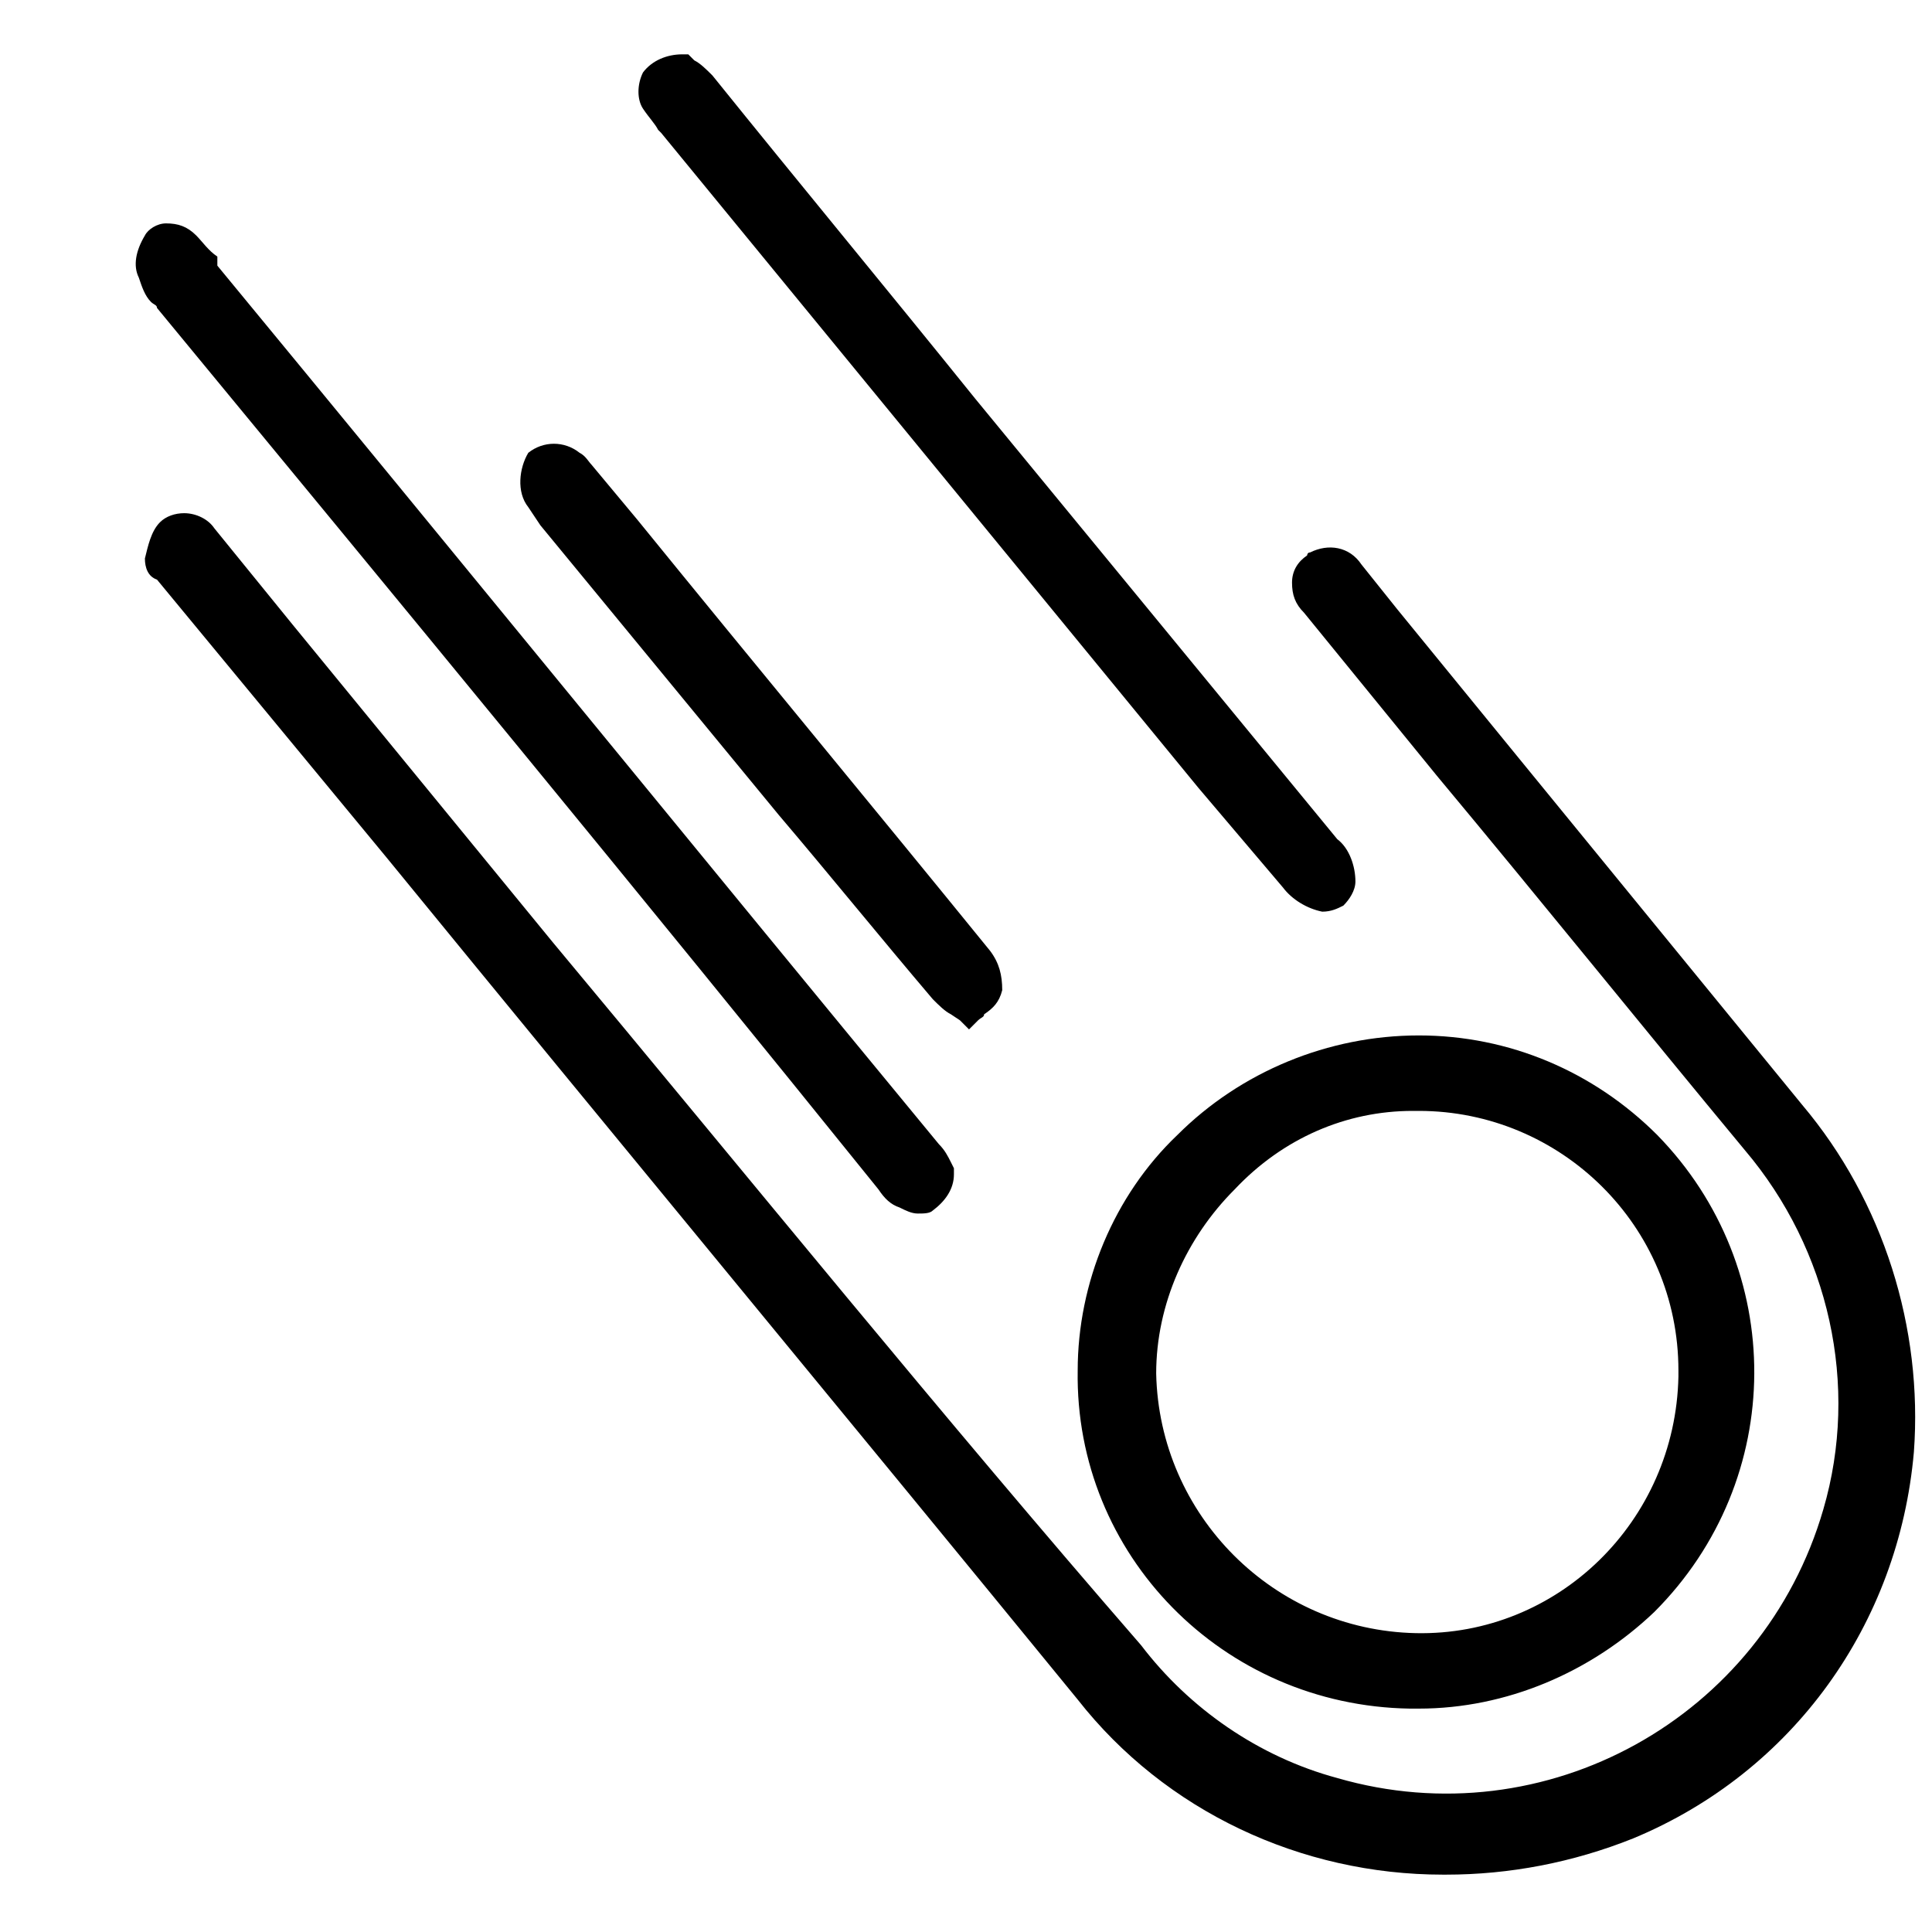
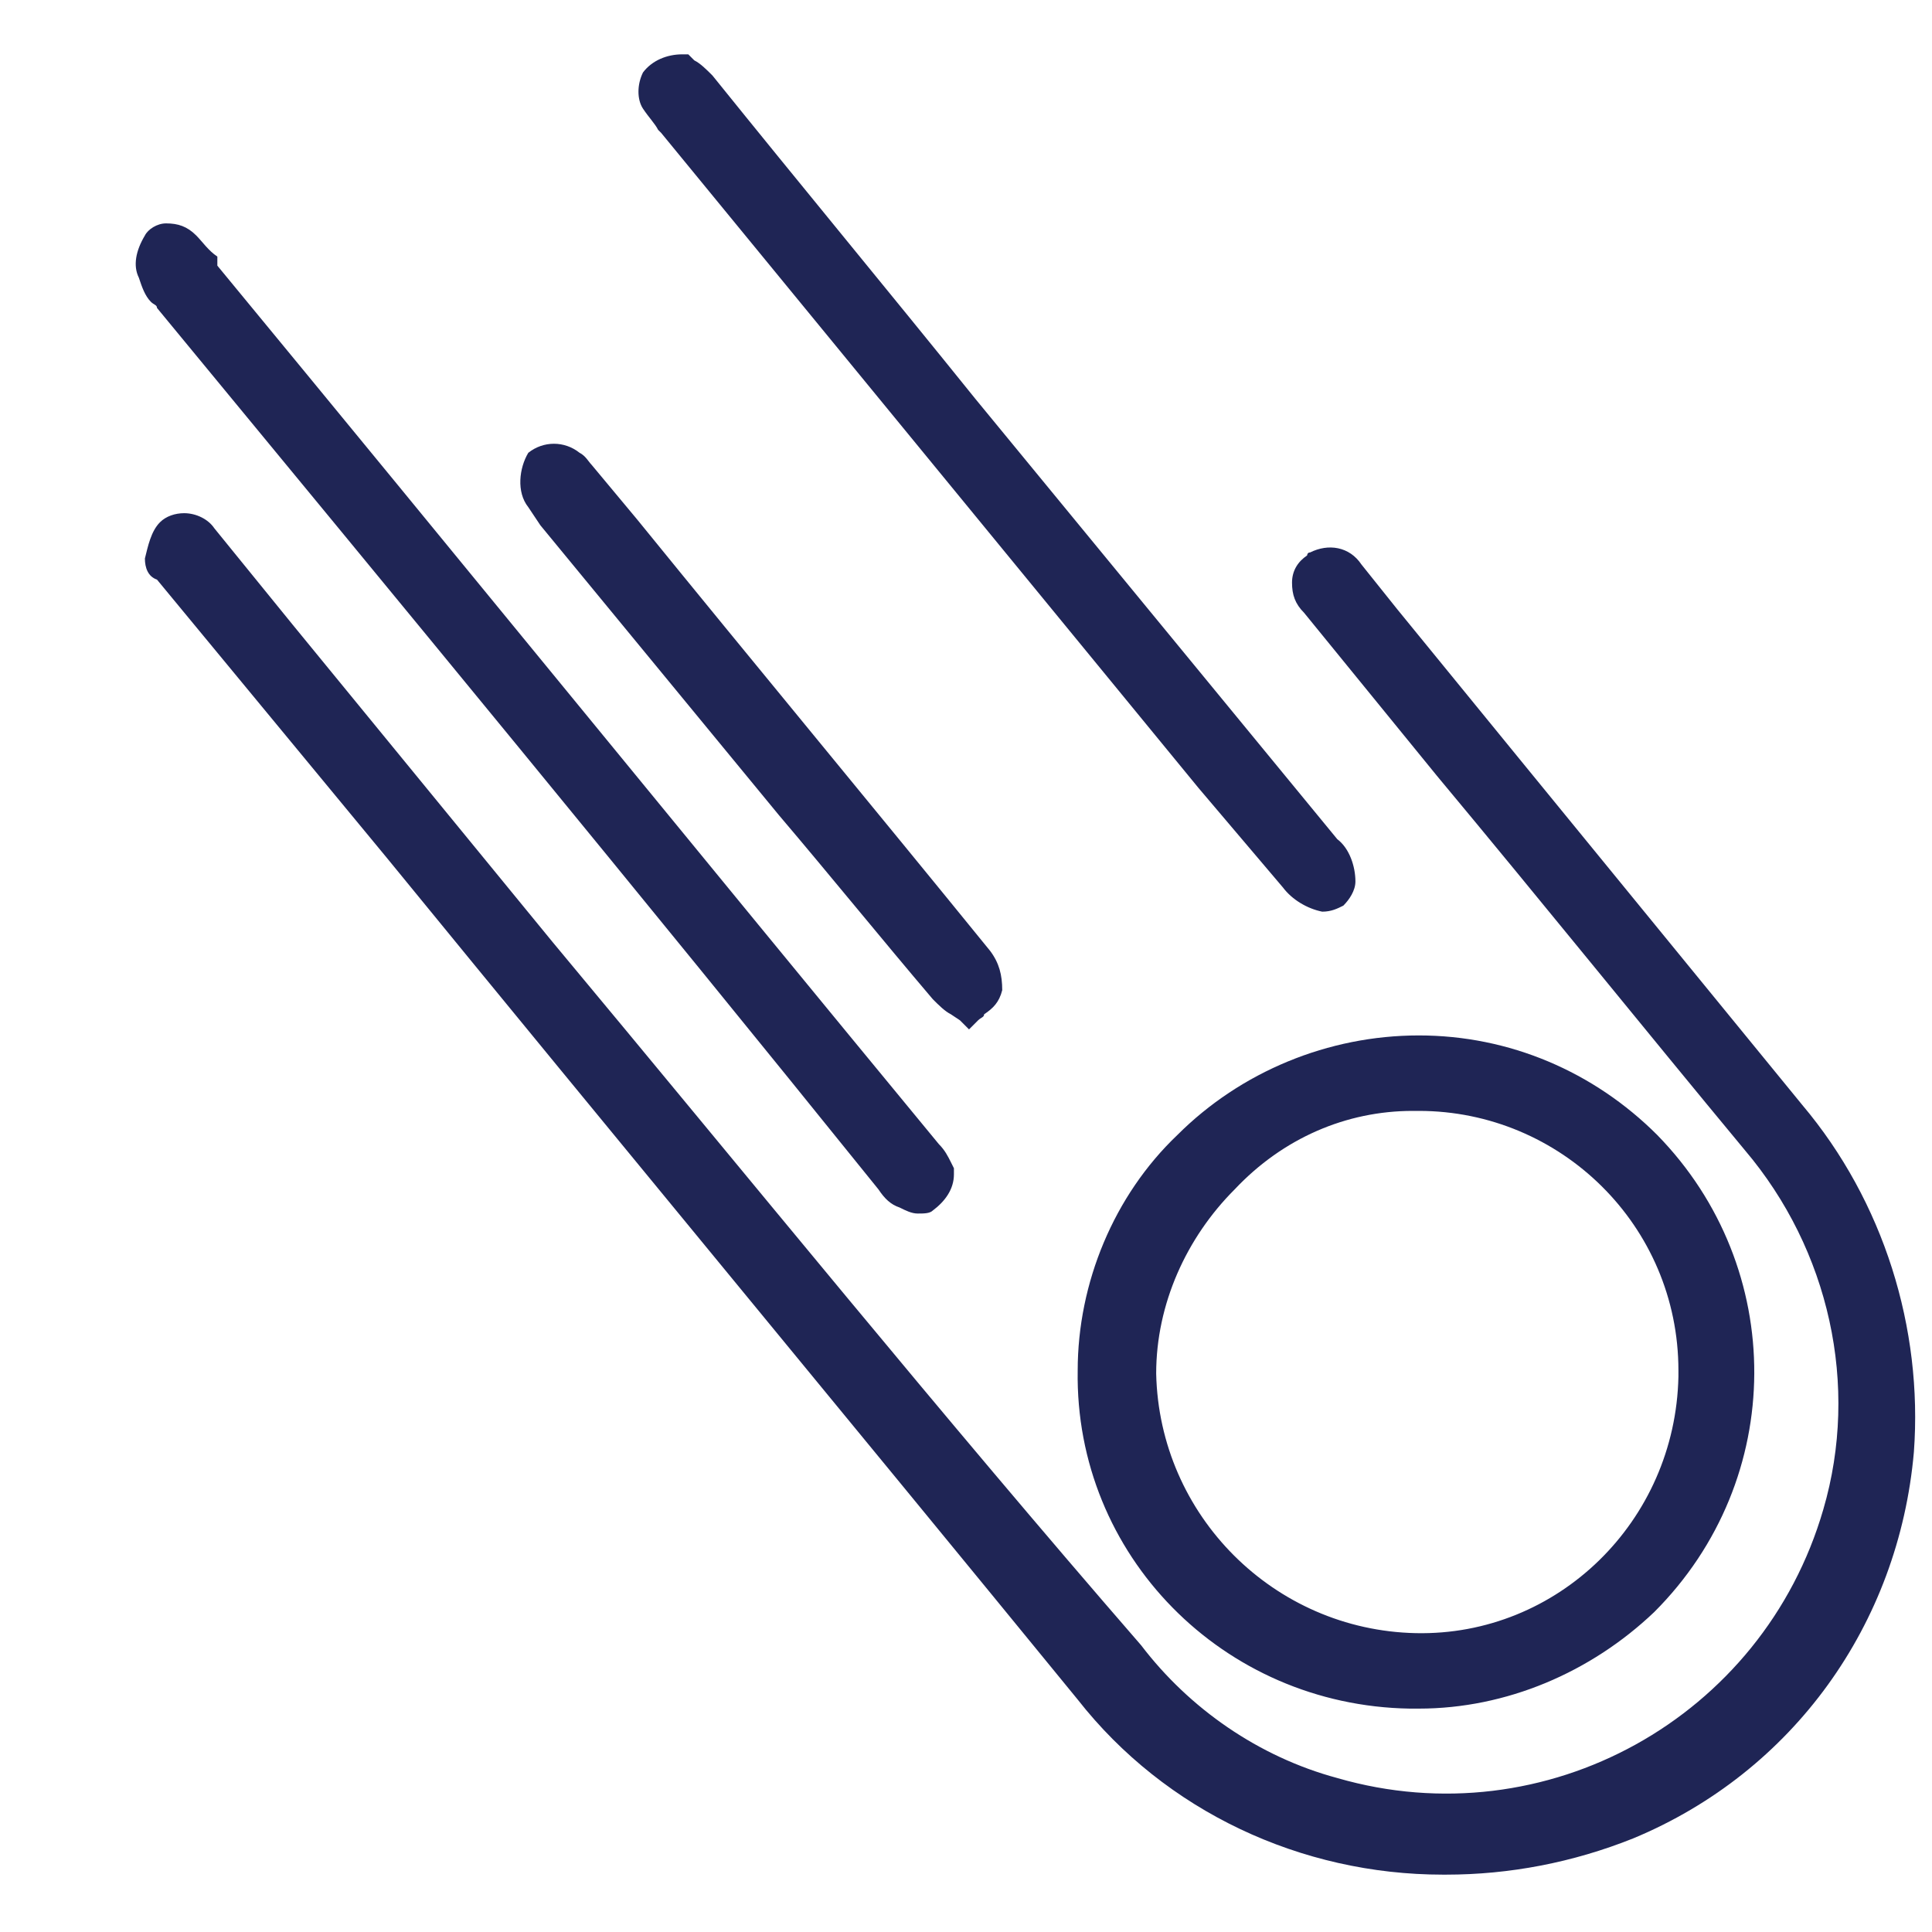
<svg xmlns="http://www.w3.org/2000/svg" version="1.1" id="Layer_1" x="0px" y="0px" viewBox="0 0 64 64" xml:space="preserve">
-   <path fill="#000000" d="M59.7,36.6l-9.4-11.5l-4-4.9c-0.4-0.5-0.8-1-1.2-1.5c-0.4-0.6-1.1-0.7-1.7-0.4c-0.1,0-0.1,0.1-0.1,0.1  c-0.3,0.2-0.5,0.5-0.5,0.9c0,0.4,0.1,0.7,0.4,1l4.4,5.4c3.5,4.2,6.8,8.3,10.2,12.4c2.8,3.3,3.8,7.8,2.6,11.9  c-2,6.9-9.2,10.9-16.1,8.9c-2.6-0.7-4.9-2.3-6.5-4.4C31.2,46.9,24.8,39,18.3,31.2L9.7,20.7l-2.6-3.2c-0.2-0.3-0.6-0.5-1-0.5  c-0.3,0-0.6,0.1-0.8,0.3c-0.3,0.3-0.4,0.8-0.5,1.2c0,0.3,0.1,0.6,0.4,0.7l7.6,9.2c7.6,9.3,15.3,18.6,22.9,27.9  c2.9,3.7,7.4,5.8,12.1,5.8h0.1c2.1,0,4.2-0.4,6.2-1.2c5.3-2.2,8.8-7.1,9.3-12.8C63.7,44,62.4,39.8,59.7,36.6z M35.7,45.4  c-0.1,6.1,4.8,11.1,11,11.2c0.1,0,0.2,0,0.3,0H47c2.9,0,5.7-1.2,7.8-3.2c4.4-4.4,4.4-11.4,0.1-15.8c-2.1-2.1-4.9-3.3-7.9-3.3  c-3,0-5.9,1.2-8,3.3C36.9,39.6,35.7,42.5,35.7,45.4z M46.8,36.8H47c4.7,0,8.6,3.8,8.6,8.6c0,0.1,0,0.1,0,0.2c-0.1,4.8-4,8.6-8.7,8.5  h0c-4.7-0.1-8.5-3.9-8.6-8.6c0-2.3,1-4.5,2.6-6.1C42.5,37.7,44.6,36.8,46.8,36.8z M5.2,10.2c8,9.7,16,19.4,23.9,29.2  c0.2,0.3,0.4,0.5,0.7,0.6c0.2,0.1,0.4,0.2,0.6,0.2c0.2,0,0.4,0,0.5-0.1c0.4-0.3,0.7-0.7,0.7-1.2v-0.2l-0.1-0.2  c-0.1-0.2-0.2-0.4-0.4-0.6c-8-9.7-15.9-19.4-23.9-29.1L7.2,8.5C6.9,8.3,6.7,8,6.5,7.8c-0.3-0.3-0.6-0.4-1-0.4  c-0.3,0-0.6,0.2-0.7,0.4C4.5,8.3,4.4,8.8,4.6,9.2C4.7,9.5,4.8,9.8,5,10C5.1,10.1,5.2,10.1,5.2,10.2z M21.8,4.3l0.1,0.1l17.8,21.7  l2.8,3.3c0.3,0.4,0.8,0.7,1.3,0.8c0.3,0,0.5-0.1,0.7-0.2c0.2-0.2,0.4-0.5,0.4-0.8c0-0.5-0.2-1.1-0.6-1.4l-12-14.6  c-2.9-3.6-5.8-7.1-8.7-10.7c-0.2-0.2-0.4-0.4-0.6-0.5l-0.1-0.1l-0.1-0.1h-0.2c-0.5,0-1,0.2-1.3,0.6c-0.2,0.4-0.2,0.9,0,1.2  C21.5,3.9,21.7,4.1,21.8,4.3z M17.5,16.8l0.4,0.6l0.4-0.3l-0.4,0.3l7.9,9.6c1.7,2,3.4,4.1,5.1,6.1c0.2,0.2,0.4,0.4,0.6,0.5l0.3,0.2  l0.3,0.3l0.3-0.3c0.1-0.1,0.2-0.1,0.2-0.2c0.3-0.2,0.5-0.4,0.6-0.8c0-0.5-0.1-0.9-0.4-1.3c-3.9-4.8-7.8-9.5-11.7-14.3l-1.5-1.8  c-0.1-0.1-0.2-0.3-0.4-0.4c-0.5-0.4-1.2-0.4-1.7,0C17.2,15.5,17.1,16.3,17.5,16.8C17.5,16.8,17.5,16.8,17.5,16.8z" />
+   <path fill="#1f2555" d="M59.7,36.6l-9.4-11.5l-4-4.9c-0.4-0.5-0.8-1-1.2-1.5c-0.4-0.6-1.1-0.7-1.7-0.4c-0.1,0-0.1,0.1-0.1,0.1  c-0.3,0.2-0.5,0.5-0.5,0.9c0,0.4,0.1,0.7,0.4,1l4.4,5.4c3.5,4.2,6.8,8.3,10.2,12.4c2.8,3.3,3.8,7.8,2.6,11.9  c-2,6.9-9.2,10.9-16.1,8.9c-2.6-0.7-4.9-2.3-6.5-4.4C31.2,46.9,24.8,39,18.3,31.2L9.7,20.7l-2.6-3.2c-0.2-0.3-0.6-0.5-1-0.5  c-0.3,0-0.6,0.1-0.8,0.3c-0.3,0.3-0.4,0.8-0.5,1.2c0,0.3,0.1,0.6,0.4,0.7l7.6,9.2c7.6,9.3,15.3,18.6,22.9,27.9  c2.9,3.7,7.4,5.8,12.1,5.8h0.1c2.1,0,4.2-0.4,6.2-1.2c5.3-2.2,8.8-7.1,9.3-12.8C63.7,44,62.4,39.8,59.7,36.6z M35.7,45.4  c-0.1,6.1,4.8,11.1,11,11.2c0.1,0,0.2,0,0.3,0H47c2.9,0,5.7-1.2,7.8-3.2c4.4-4.4,4.4-11.4,0.1-15.8c-2.1-2.1-4.9-3.3-7.9-3.3  c-3,0-5.9,1.2-8,3.3C36.9,39.6,35.7,42.5,35.7,45.4z M46.8,36.8H47c4.7,0,8.6,3.8,8.6,8.6c0,0.1,0,0.1,0,0.2c-0.1,4.8-4,8.6-8.7,8.5  h0c-4.7-0.1-8.5-3.9-8.6-8.6c0-2.3,1-4.5,2.6-6.1C42.5,37.7,44.6,36.8,46.8,36.8z M5.2,10.2c8,9.7,16,19.4,23.9,29.2  c0.2,0.3,0.4,0.5,0.7,0.6c0.2,0.1,0.4,0.2,0.6,0.2c0.2,0,0.4,0,0.5-0.1c0.4-0.3,0.7-0.7,0.7-1.2v-0.2l-0.1-0.2  c-0.1-0.2-0.2-0.4-0.4-0.6c-8-9.7-15.9-19.4-23.9-29.1L7.2,8.5C6.9,8.3,6.7,8,6.5,7.8c-0.3-0.3-0.6-0.4-1-0.4  c-0.3,0-0.6,0.2-0.7,0.4C4.5,8.3,4.4,8.8,4.6,9.2C4.7,9.5,4.8,9.8,5,10C5.1,10.1,5.2,10.1,5.2,10.2z M21.8,4.3l0.1,0.1l17.8,21.7  l2.8,3.3c0.3,0.4,0.8,0.7,1.3,0.8c0.3,0,0.5-0.1,0.7-0.2c0.2-0.2,0.4-0.5,0.4-0.8c0-0.5-0.2-1.1-0.6-1.4l-12-14.6  c-2.9-3.6-5.8-7.1-8.7-10.7c-0.2-0.2-0.4-0.4-0.6-0.5l-0.1-0.1l-0.1-0.1h-0.2c-0.5,0-1,0.2-1.3,0.6c-0.2,0.4-0.2,0.9,0,1.2  C21.5,3.9,21.7,4.1,21.8,4.3z M17.5,16.8l0.4,0.6l0.4-0.3l-0.4,0.3l7.9,9.6c1.7,2,3.4,4.1,5.1,6.1c0.2,0.2,0.4,0.4,0.6,0.5l0.3,0.2  l0.3,0.3l0.3-0.3c0.1-0.1,0.2-0.1,0.2-0.2c0.3-0.2,0.5-0.4,0.6-0.8c0-0.5-0.1-0.9-0.4-1.3c-3.9-4.8-7.8-9.5-11.7-14.3l-1.5-1.8  c-0.1-0.1-0.2-0.3-0.4-0.4c-0.5-0.4-1.2-0.4-1.7,0C17.2,15.5,17.1,16.3,17.5,16.8C17.5,16.8,17.5,16.8,17.5,16.8z" />
</svg>
